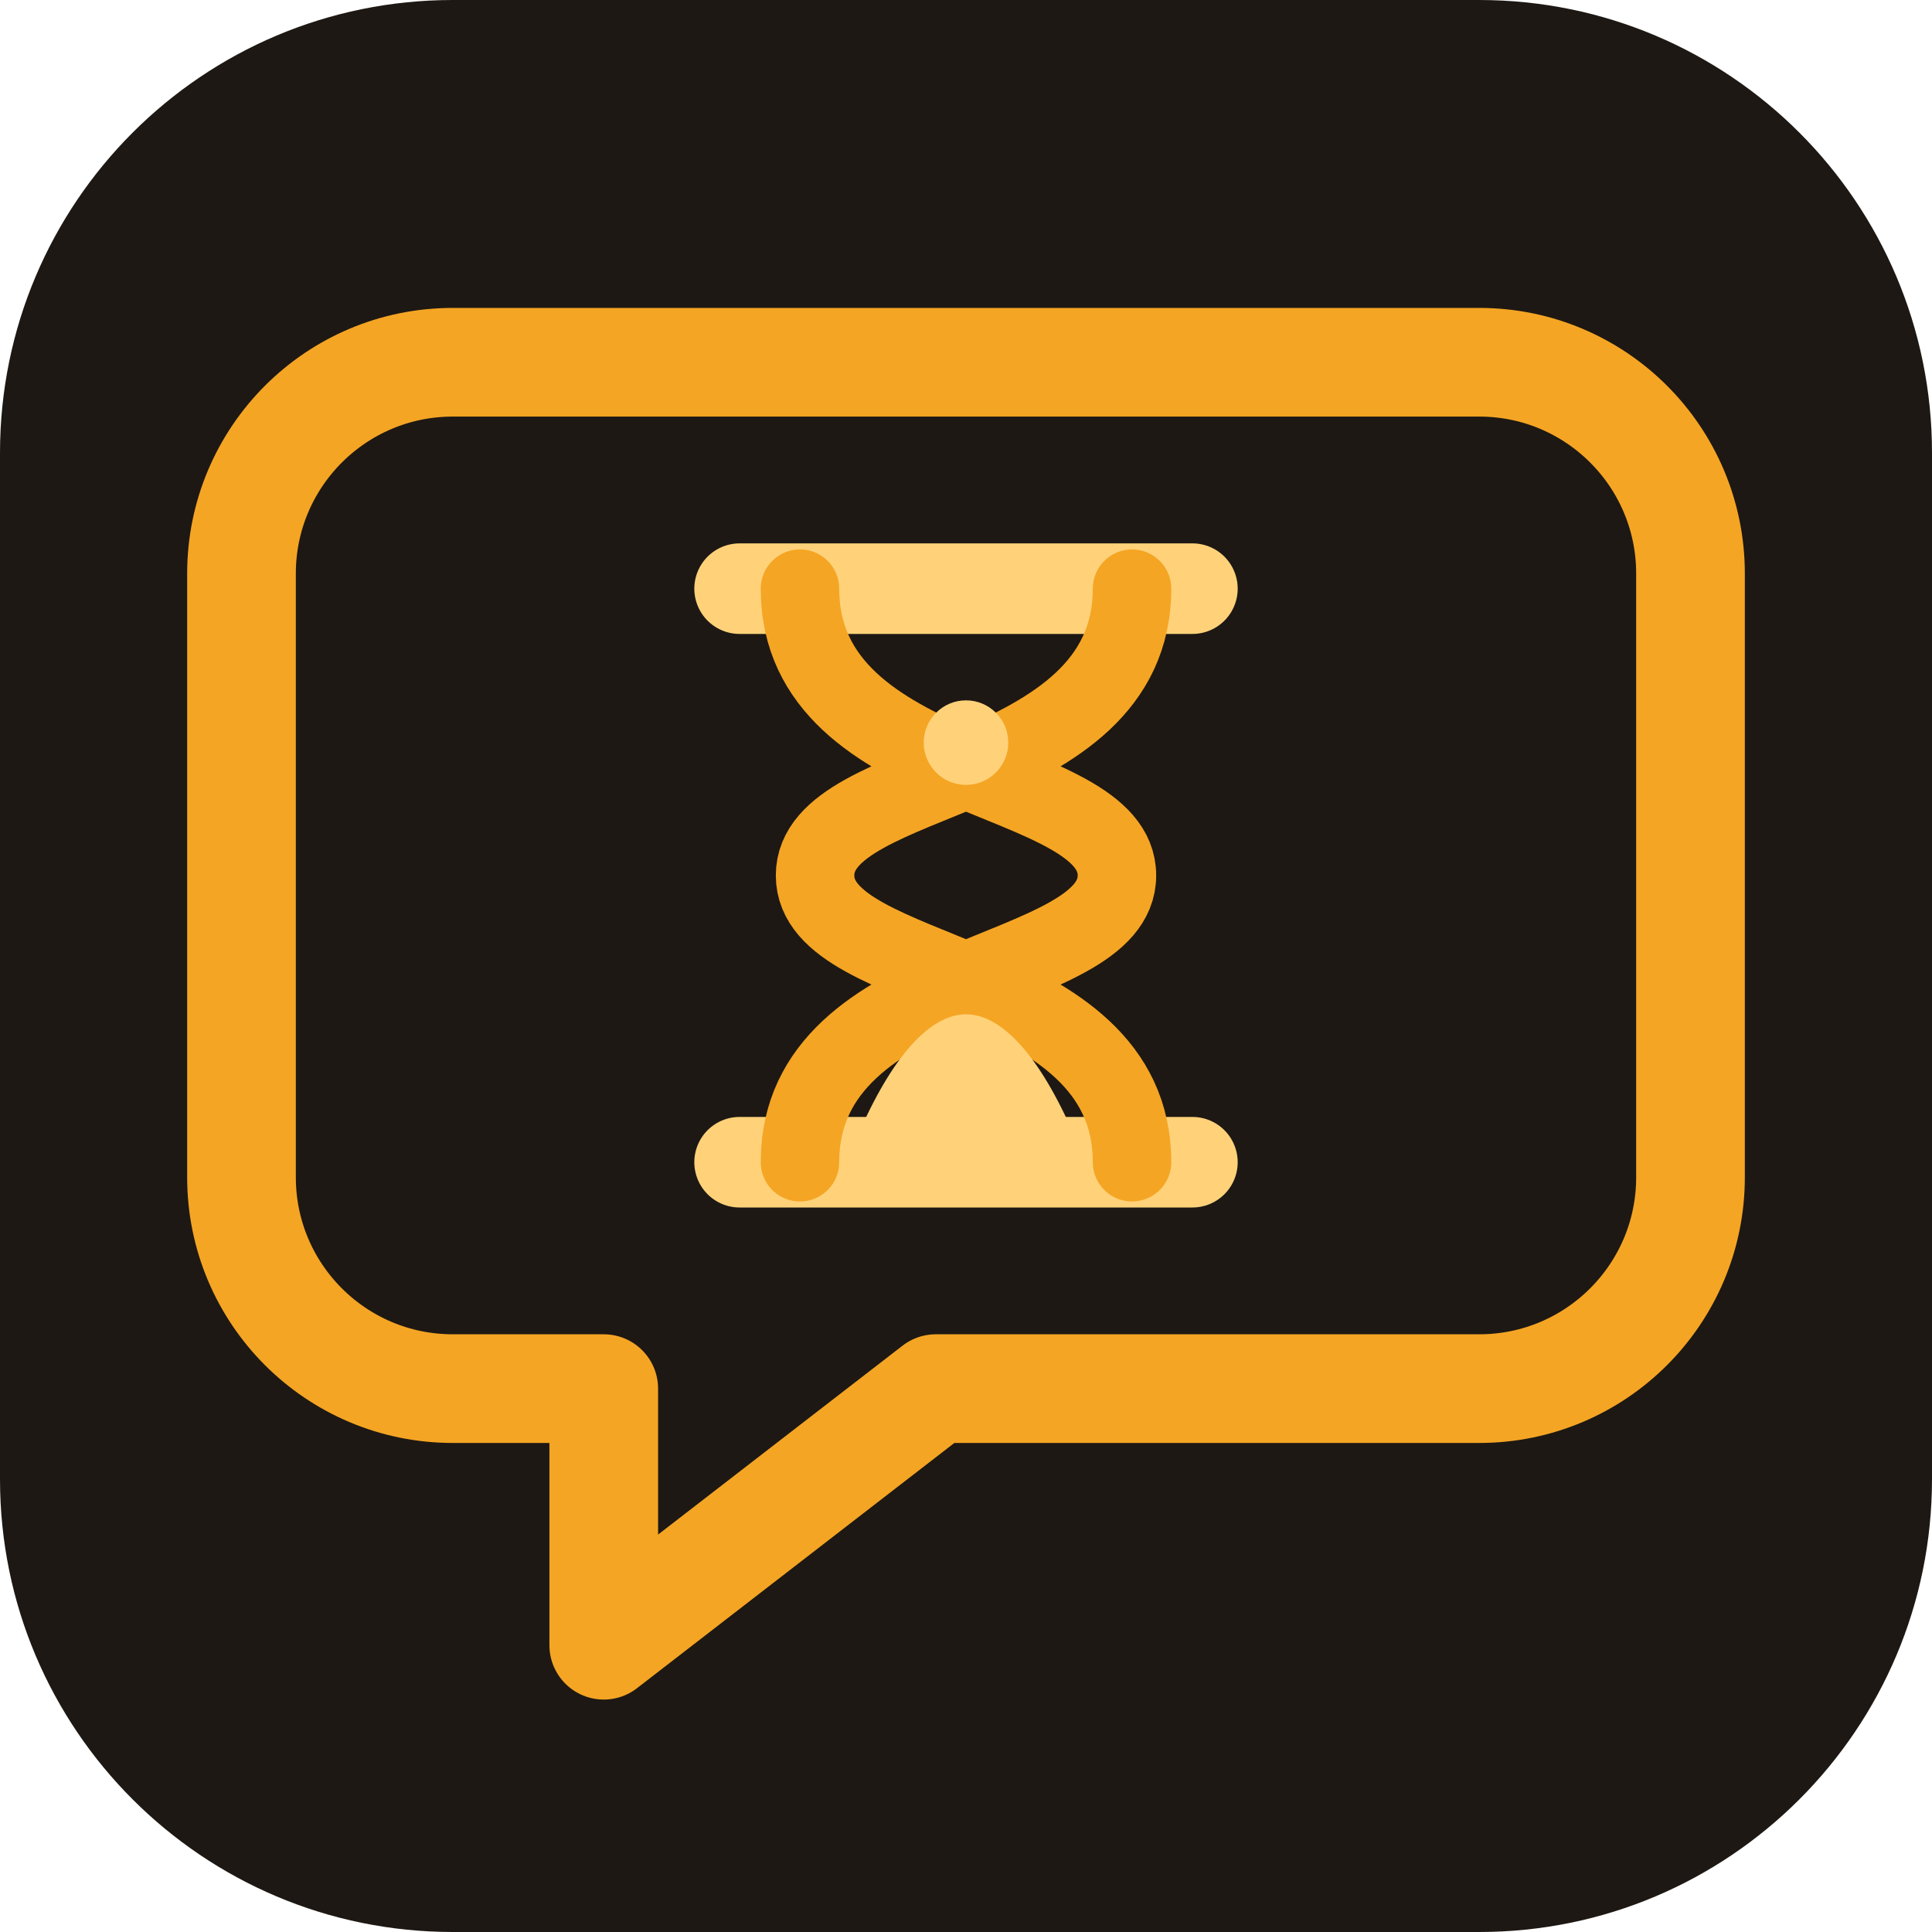
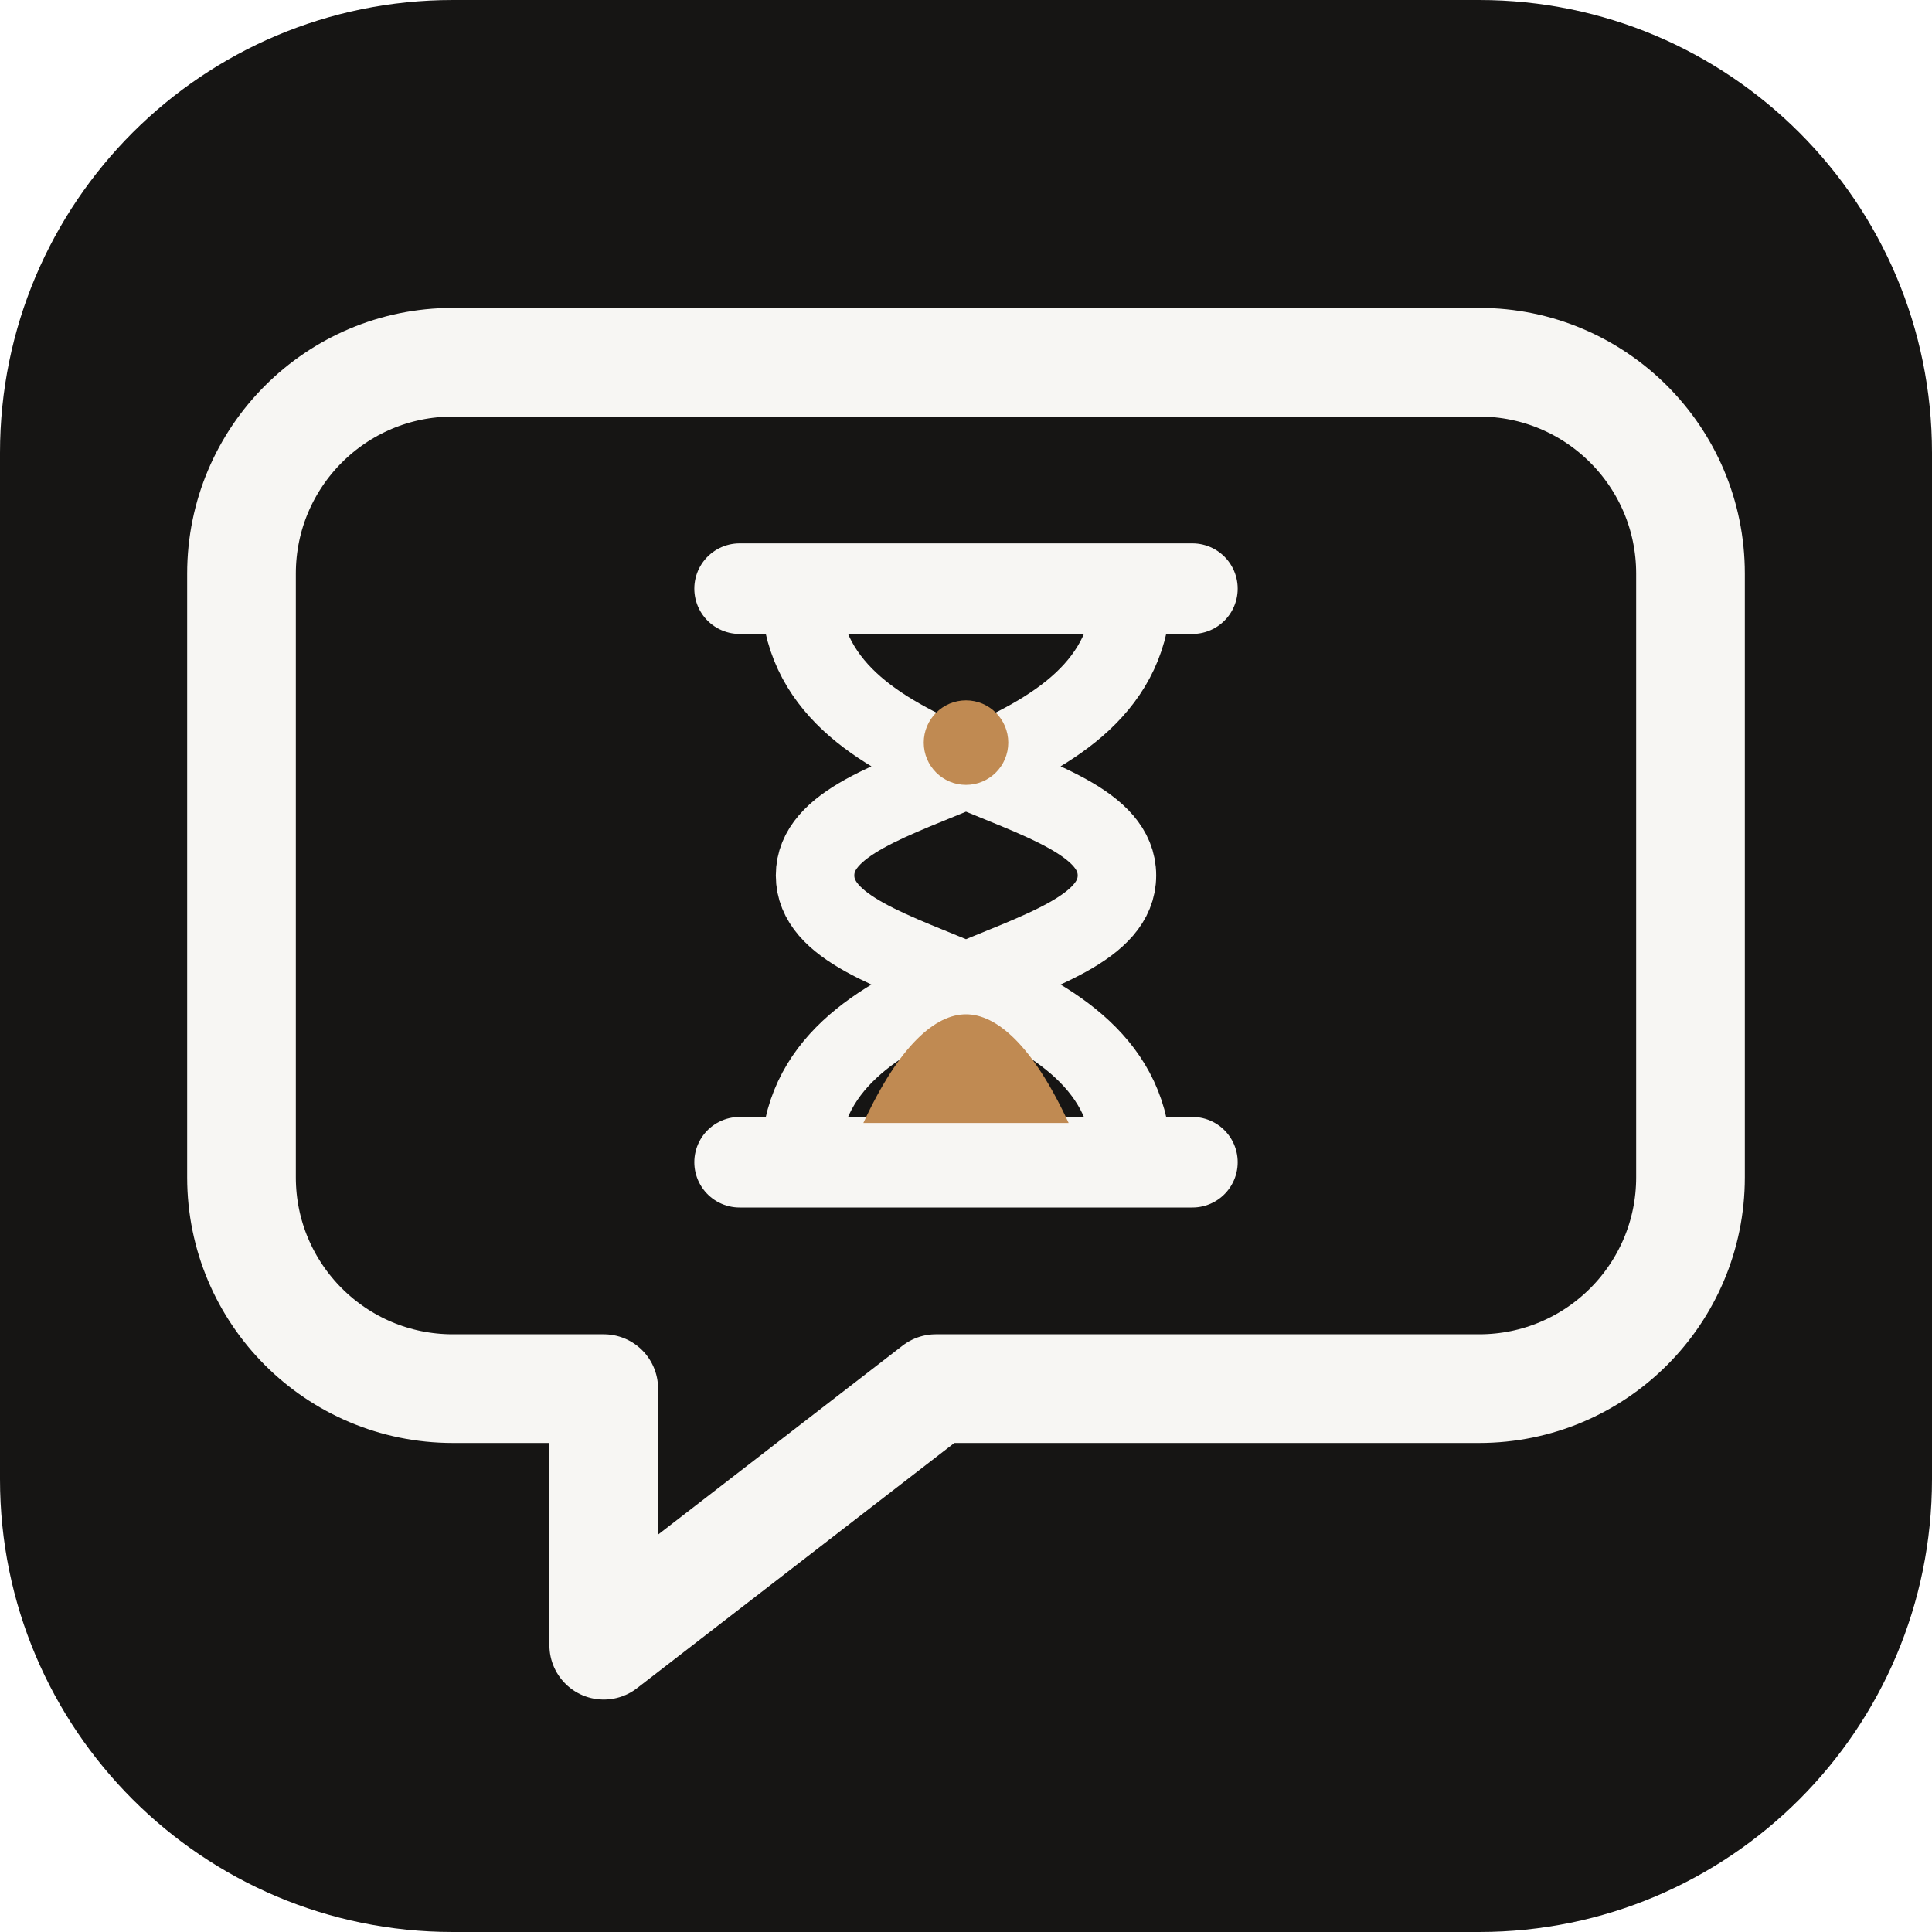
<svg xmlns="http://www.w3.org/2000/svg" viewBox="0 0 64 64" role="img" aria-label="DeepSuck logo">
-   <rect width="64" height="64" rx="15" fill="#1d1813" />
-   <path d="M15 12h34a7 7 0 0 1 7 7v20a7 7 0 0 1-7 7H31l-11 8.5V46h-5a7 7 0 0 1-7-7V19a7 7 0 0 1 7-7z" fill="none" stroke="#f5a524" stroke-width="3.6" stroke-linejoin="round" />
-   <path d="M24.5 19.5h15M24.5 38.5h15" stroke="#ffd27a" stroke-width="3" stroke-linecap="round" />
-   <path d="M26.5 19.5c0 6.5 10.5 6 10.5 9.5s-10.5 3-10.5 9.5M37.5 19.5c0 6.5-10.5 6-10.5 9.5s10.5 3 10.5 9.5" fill="none" stroke="#f5a524" stroke-width="2.6" stroke-linecap="round" />
-   <path d="M28.6 37.2c1.2-2.6 2.4-3.6 3.4-3.6s2.2 1 3.4 3.6z" fill="#ffd27a" />
-   <circle cx="32" cy="24.6" r="1.4" fill="#ffd27a" />
+   <rect width="64" height="64" rx="15" fill="#161514" />
+   <path d="M15 12h34a7 7 0 0 1 7 7v20a7 7 0 0 1-7 7H31l-11 8.5V46h-5a7 7 0 0 1-7-7V19a7 7 0 0 1 7-7z" fill="none" stroke="#f7f6f3" stroke-width="3.6" stroke-linejoin="round" />
+   <path d="M24.5 19.5h15M24.5 38.5h15" stroke="#f7f6f3" stroke-width="3" stroke-linecap="round" />
+   <path d="M26.5 19.5c0 6.5 10.5 6 10.5 9.5s-10.5 3-10.5 9.5M37.5 19.5c0 6.5-10.5 6-10.5 9.5s10.5 3 10.5 9.5" fill="none" stroke="#f7f6f3" stroke-width="2.6" stroke-linecap="round" />
+   <path d="M28.6 37.2c1.2-2.6 2.4-3.6 3.4-3.6s2.2 1 3.4 3.6z" fill="#c08a52" />
+   <circle cx="32" cy="24.6" r="1.4" fill="#c08a52" />
</svg>
